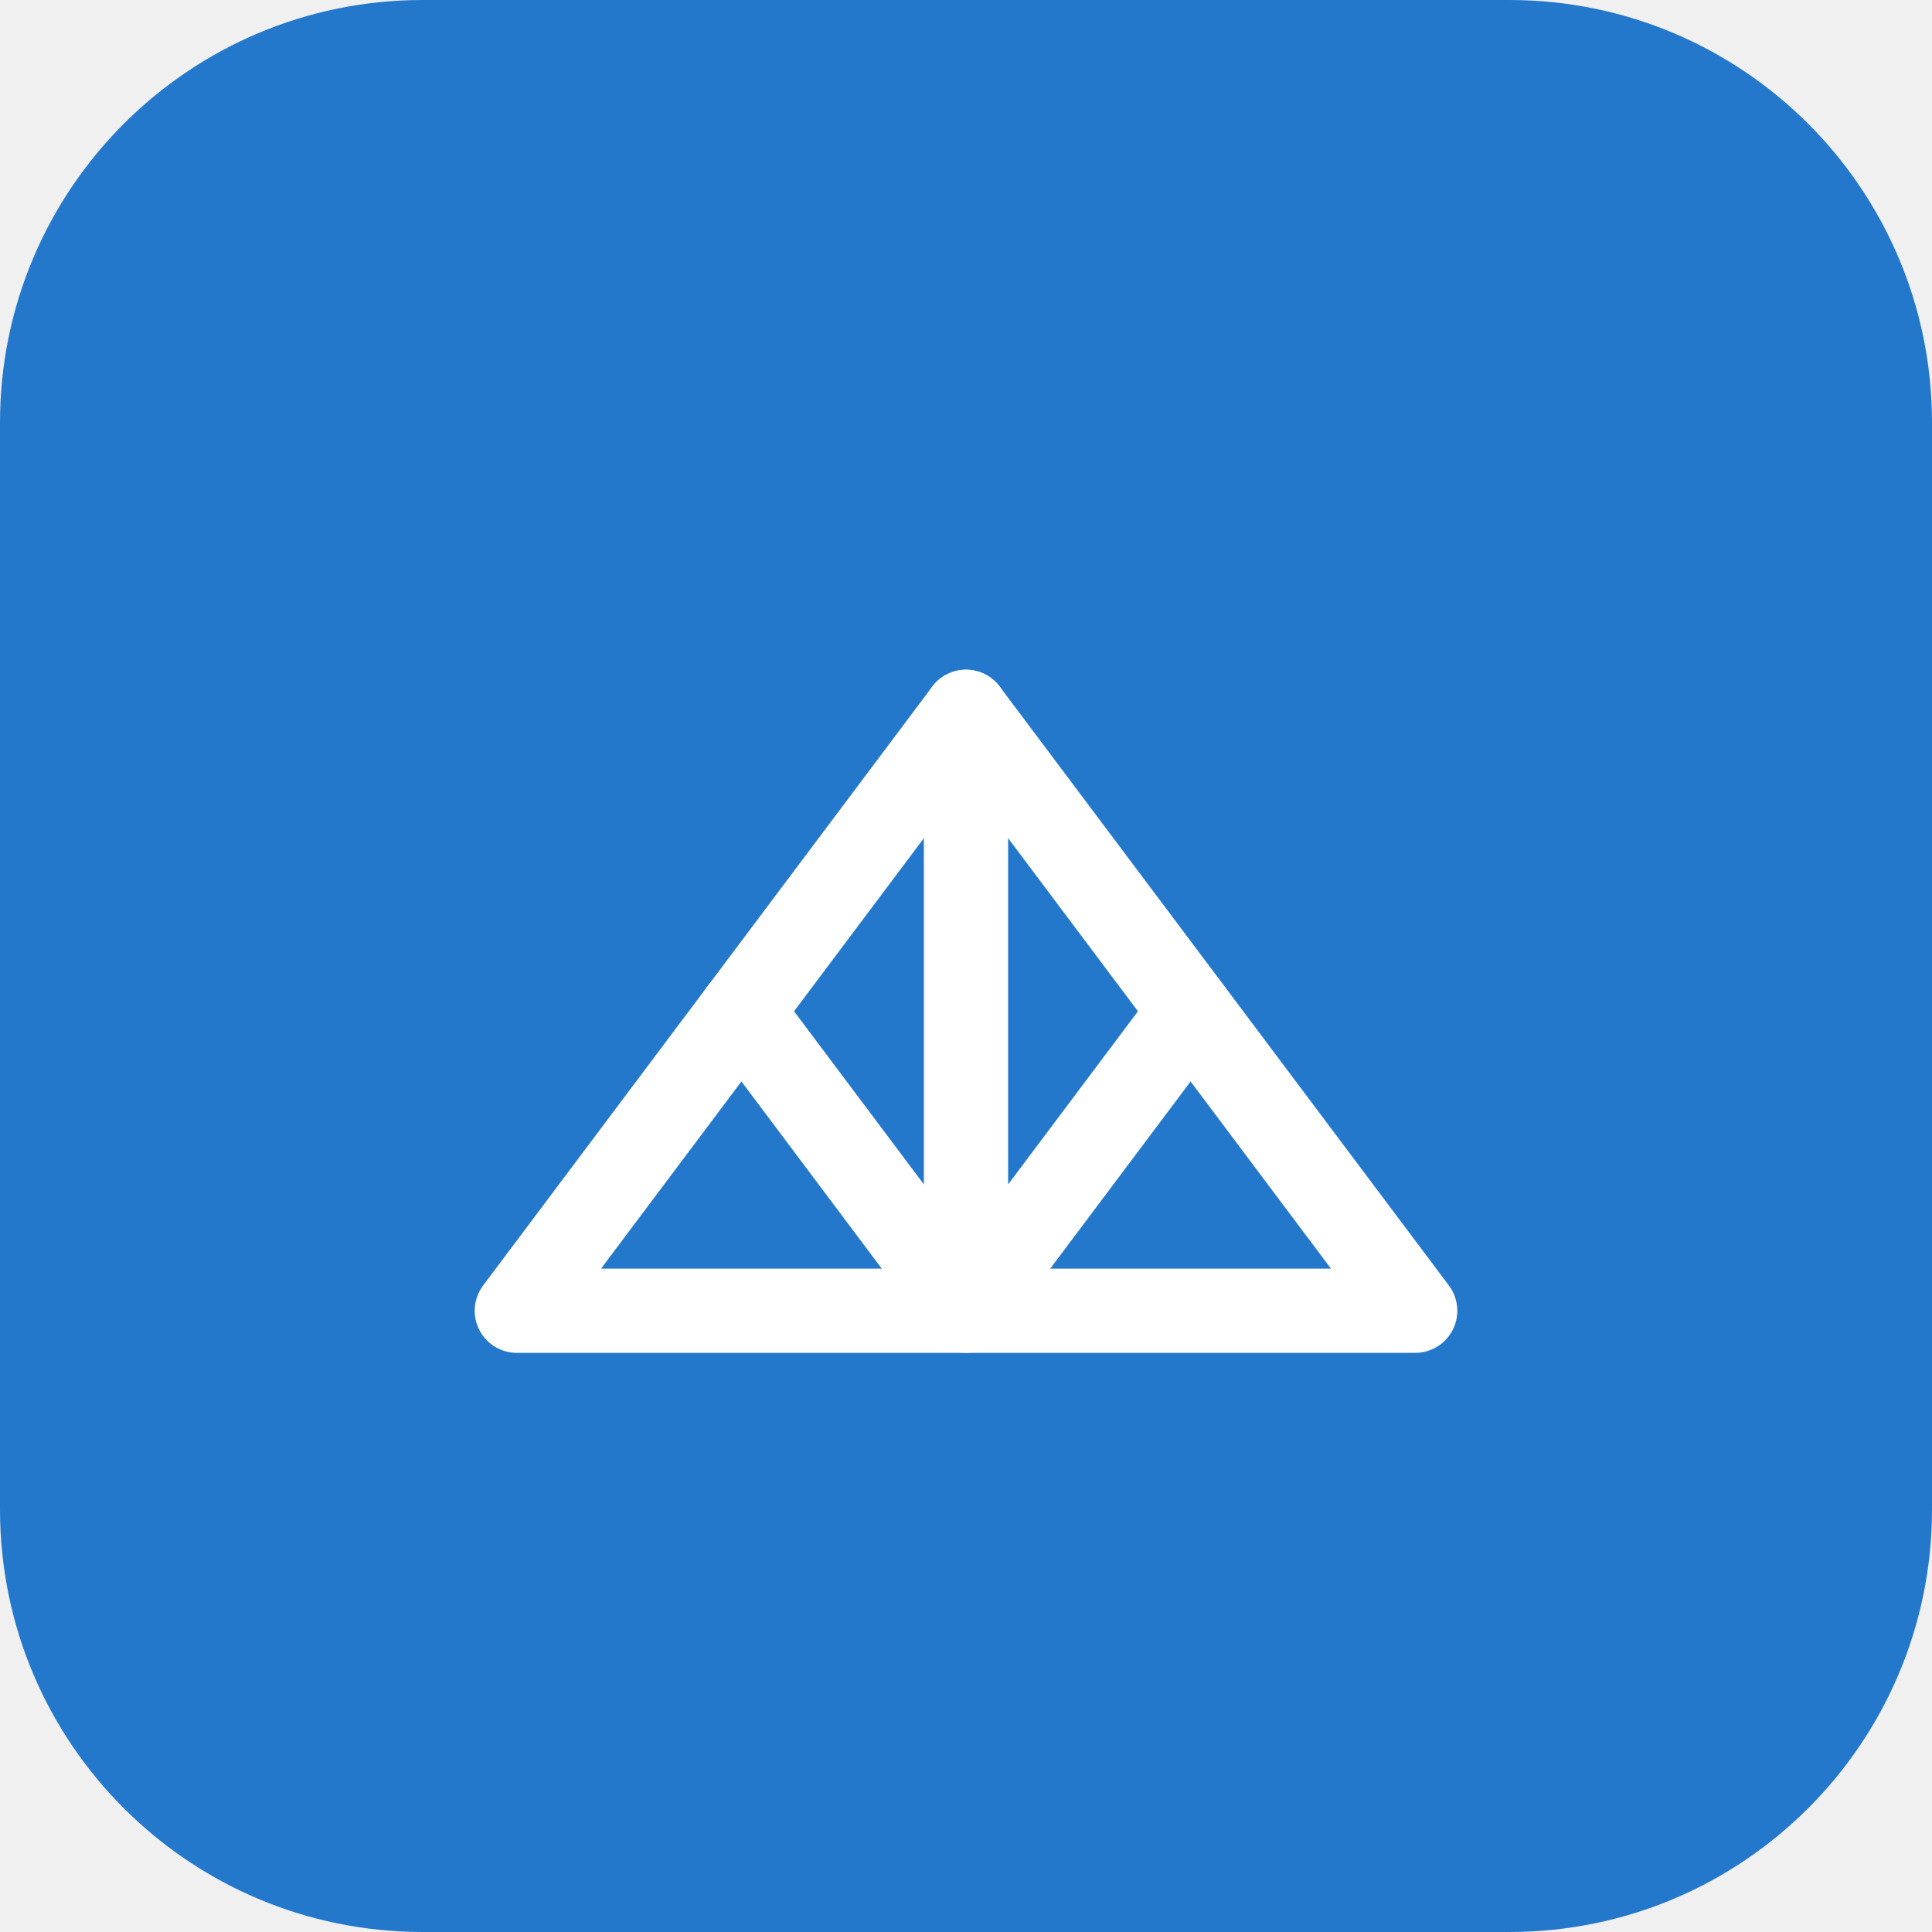
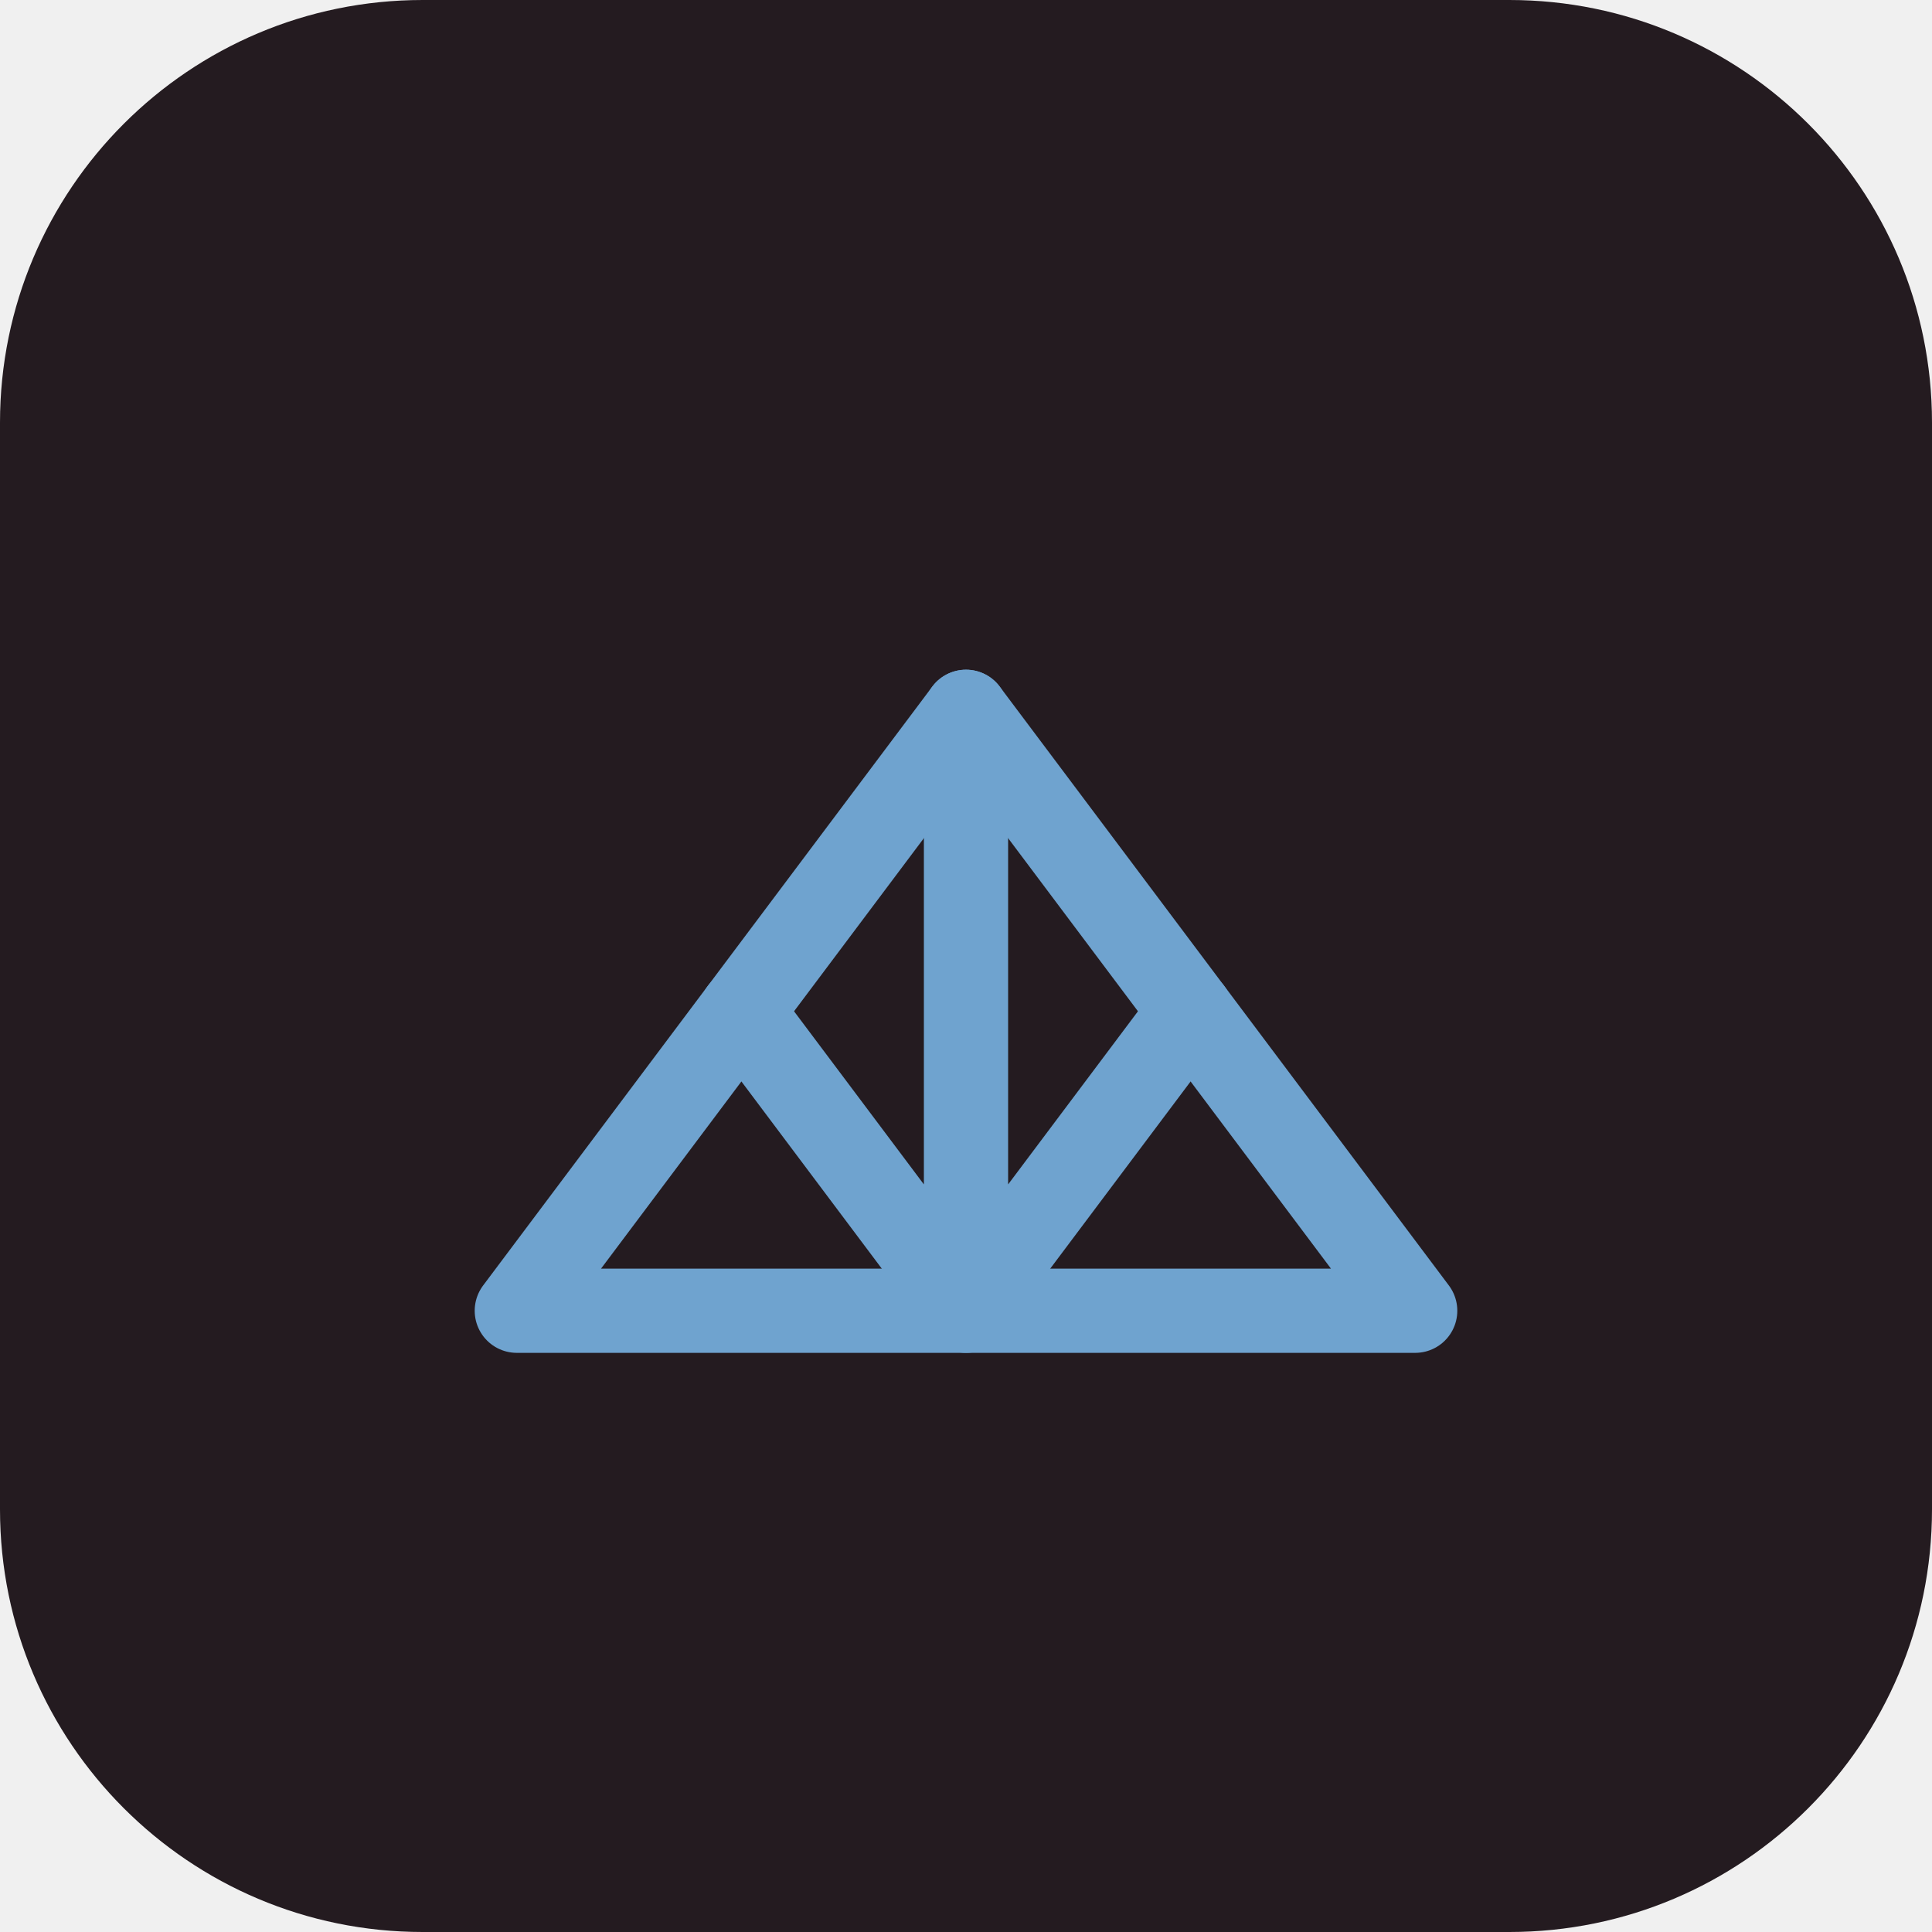
<svg xmlns="http://www.w3.org/2000/svg" viewBox="0 0 256 256">
-   <rect width="256" height="256" rx="56" fill="#2478cc" />
-   <g transform="translate(128 134) scale(0.62) translate(-128 -126)" fill="none" stroke-width="18" stroke-linejoin="round" stroke-linecap="round">
-     <path stroke="#fff" d="M32 190L128 62L224 190Z" />
-     <path stroke="#fff" d="M128 62V190M128 190L80 126M128 190L176 126" />
+   <rect width="256" height="256" rx="56" fill="#241b20" />
+   <g transform="translate(128 134) scale(0.62) translate(-128 -126)" fill="none" stroke="#6fa3cf" stroke-width="18" stroke-linejoin="round" stroke-linecap="round">
+     <path d="M32 190L128 62L224 190Z" />
+     <path d="M128 62V190M128 190L80 126M128 190L176 126" />
  </g>
</svg>
